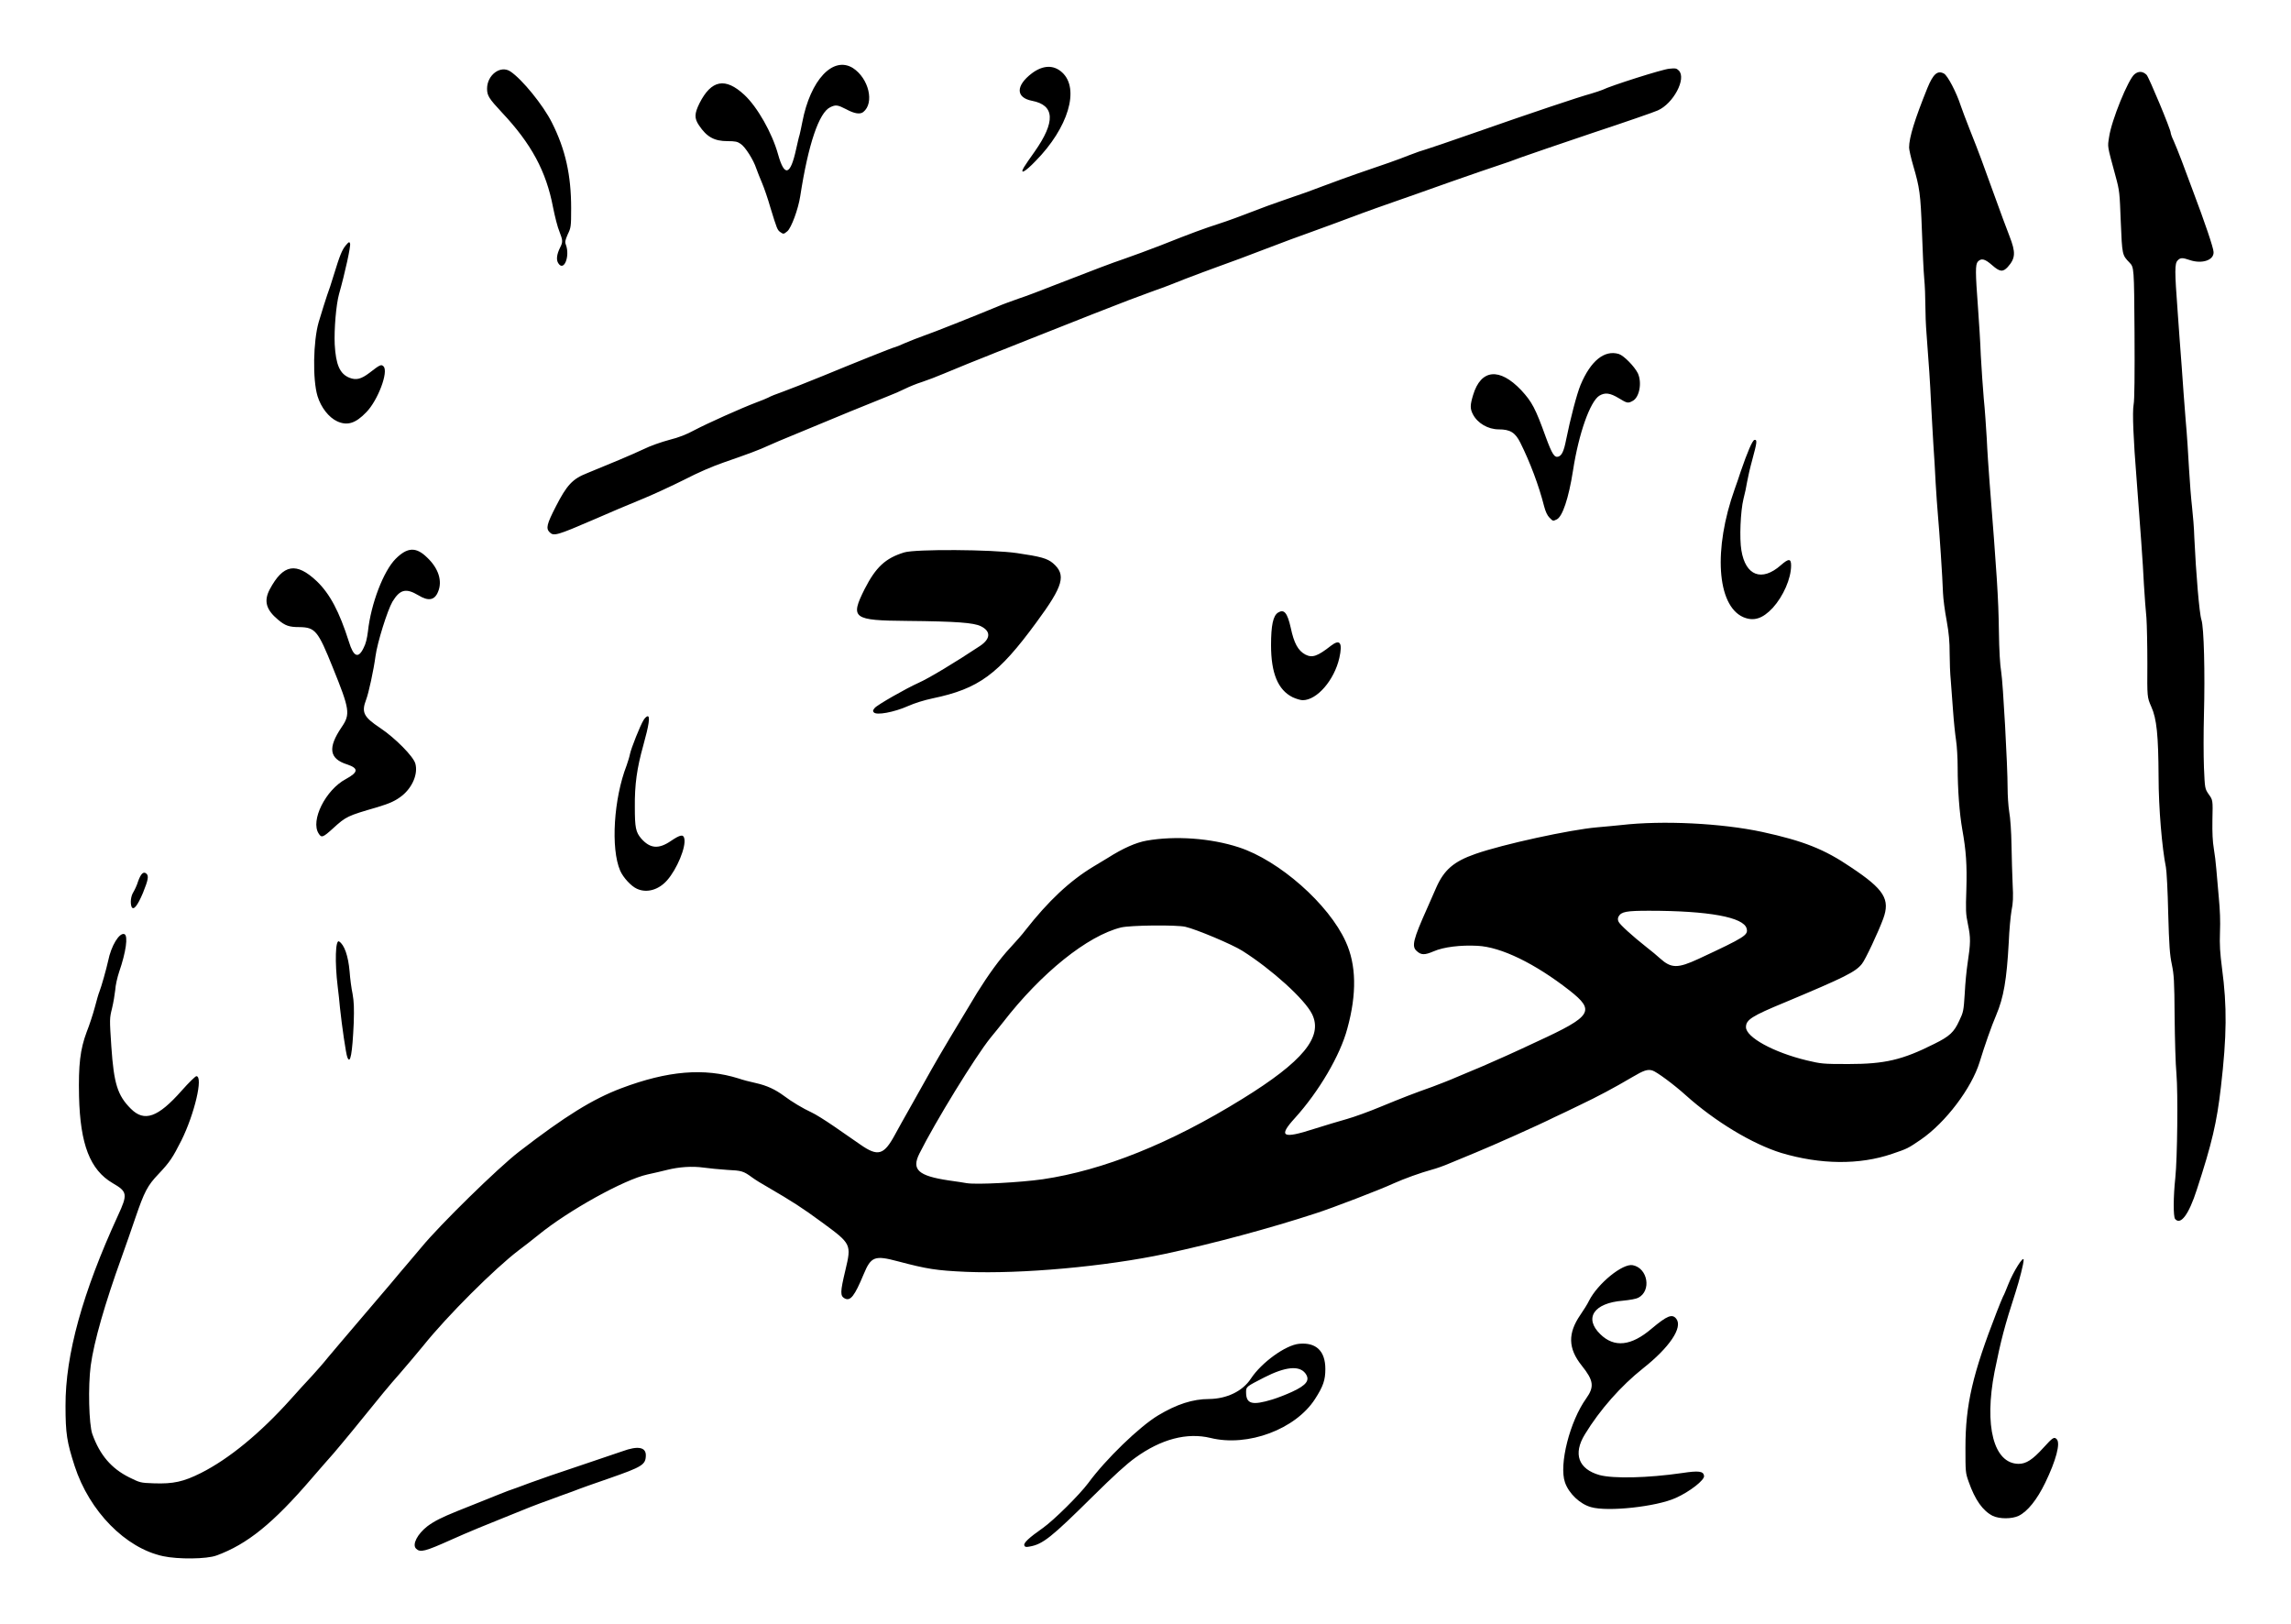
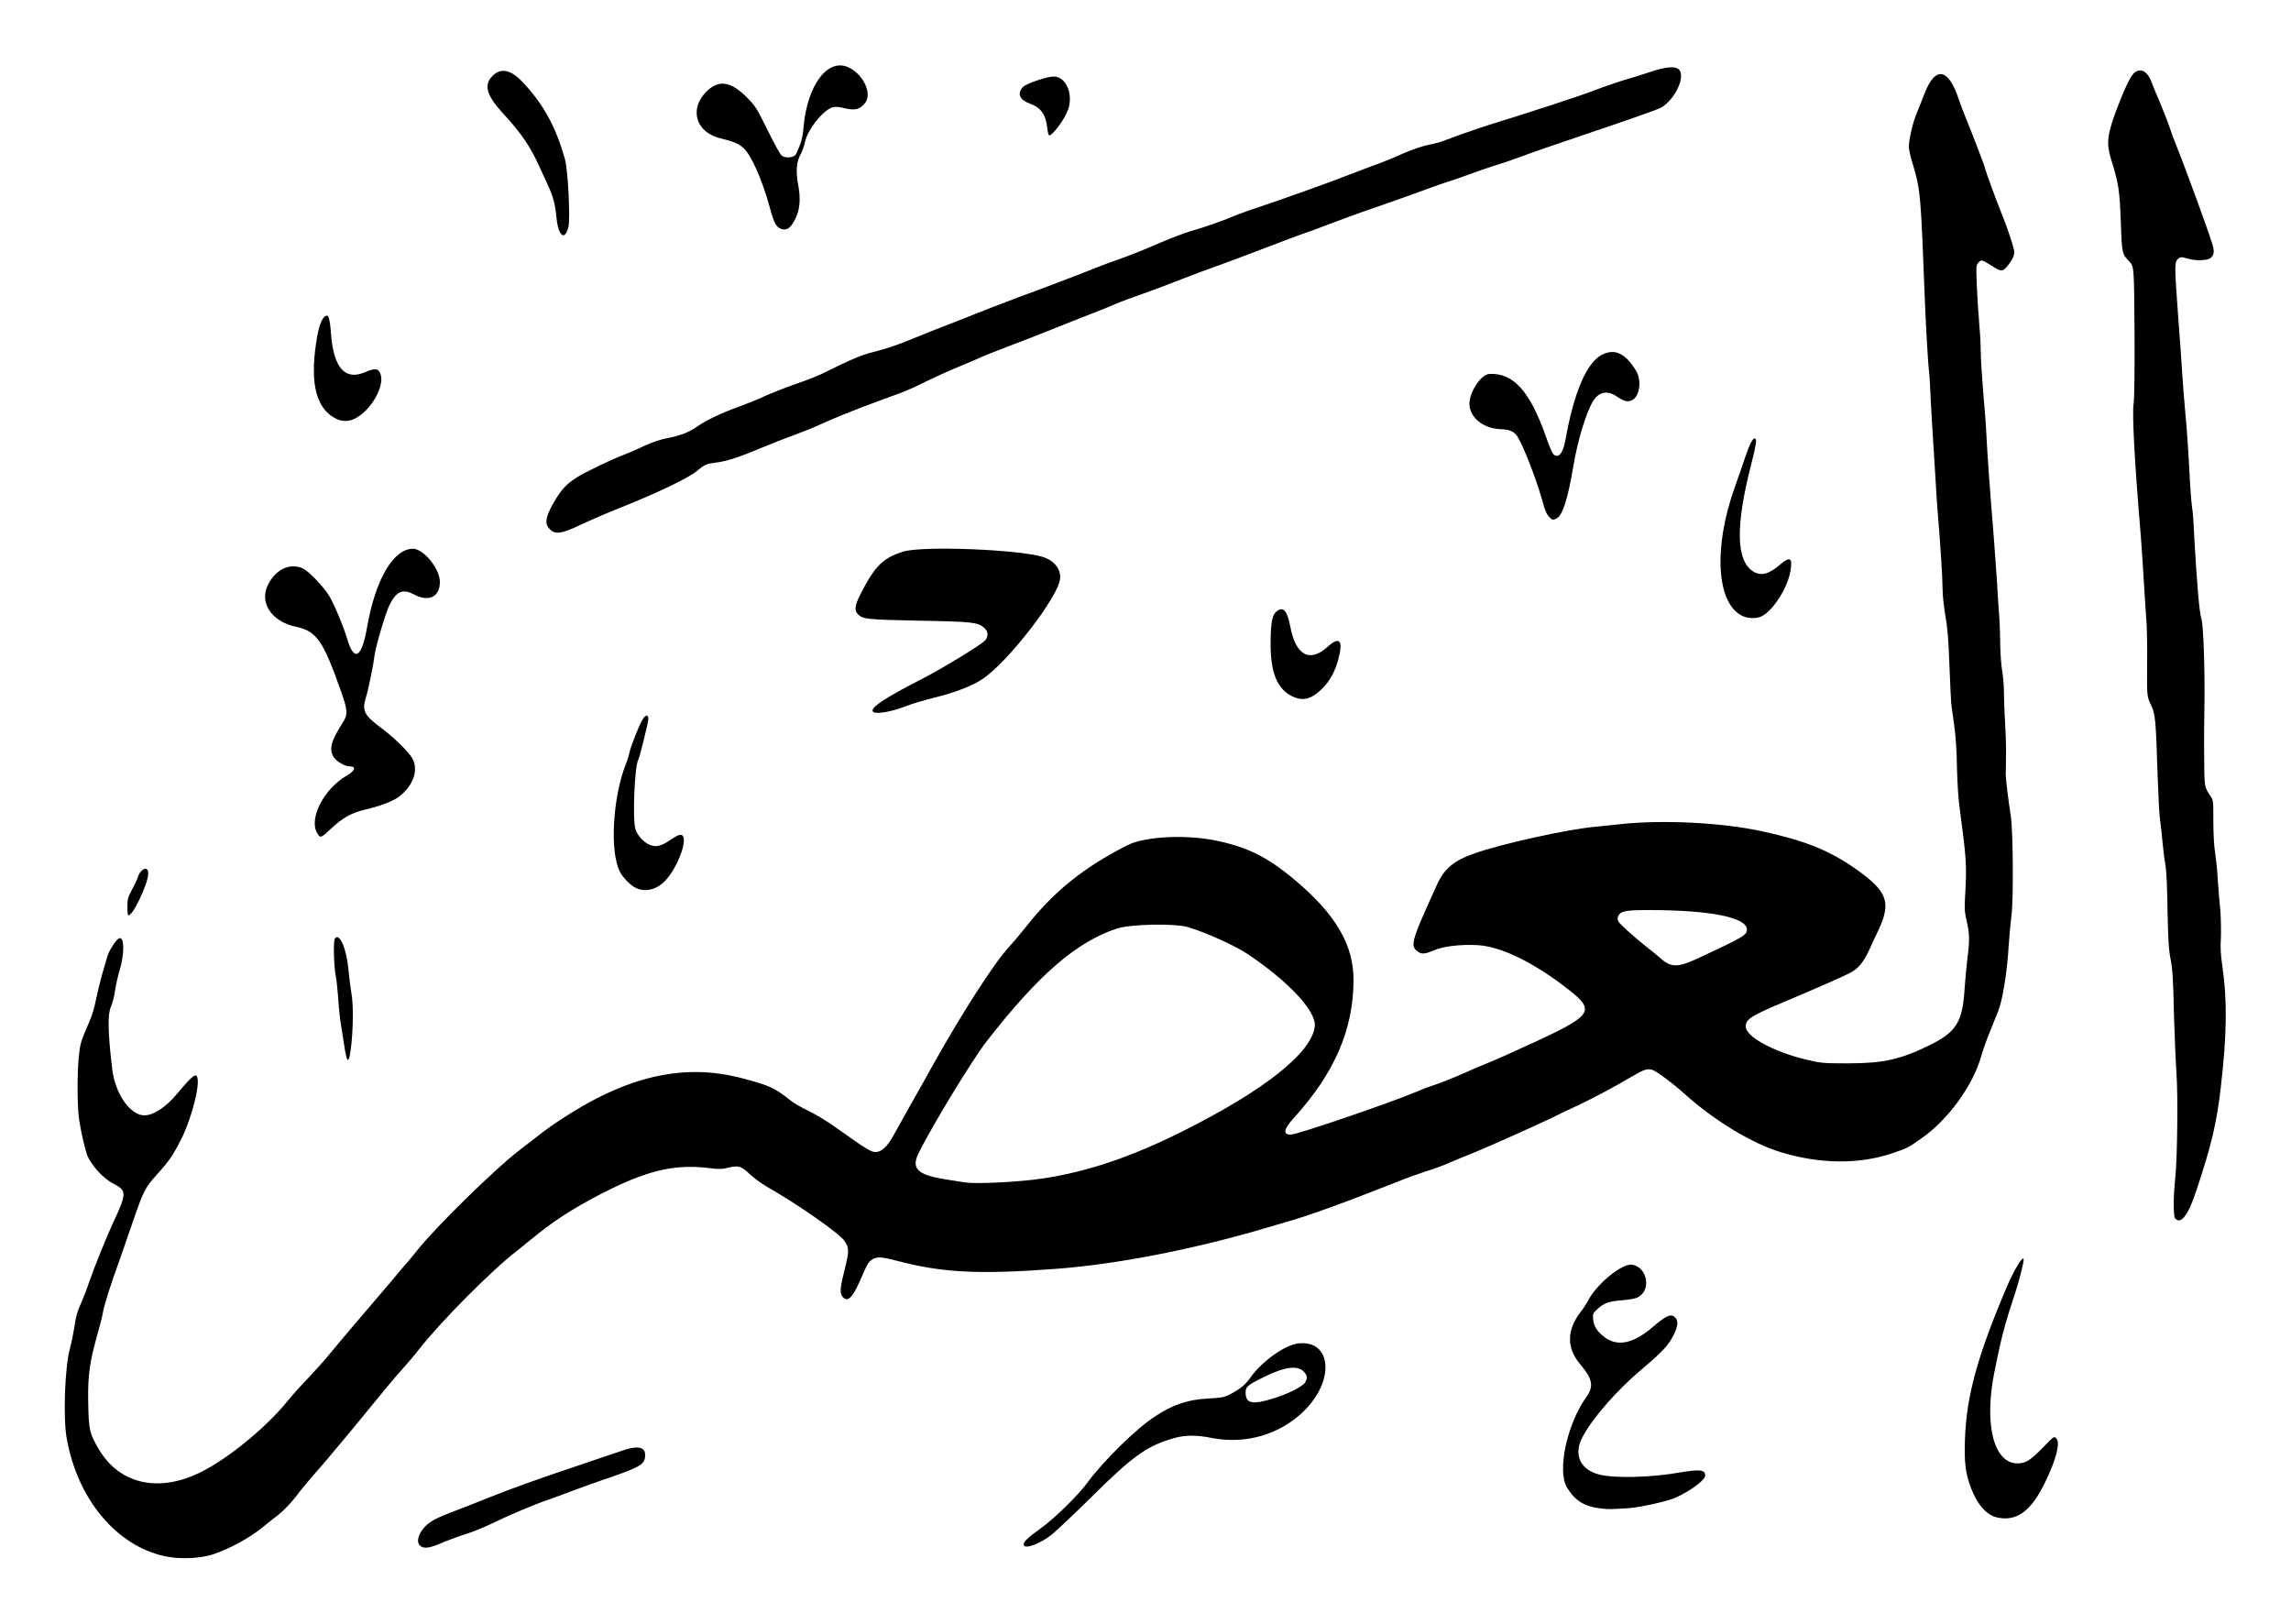
- <svg xmlns="http://www.w3.org/2000/svg" viewBox="0 0 1000 708.6" width="1000" height="708.6">
-   <path fill="#000" fill-rule="evenodd" d="M71.2 679.2C54.8 675.7 39 659.6 32.6 639.9C29.2 629.4 28.6 625.7 28.6 613.6C28.5 591.3 36.1 564 51.5 530.5C55.8 521.2 55.6 520.1 49.2 516.4C39.3 510.6 35 499.5 34.5 478.5C34.2 464.7 35 458 37.8 450.5C39 447.5 40.6 442.6 41.4 439.6C42.2 436.5 43.1 433.4 43.4 432.8C44.3 430.5 46.4 423 47.2 419.4C48.5 412.8 52.1 406.9 54.3 407.7C56 408.4 55 415.5 52 424.2C51.2 426.6 50.4 430.1 50.3 432.1C50.1 434 49.5 437.6 48.9 440.1C47.8 444.5 47.8 444.7 48.6 456.8C49.7 473 51.3 478.1 57.1 483.9C63 489.8 68.9 487.8 79.4 475.9C82.4 472.5 85.3 469.7 85.7 469.7C88.8 469.7 84.9 486.2 79.2 497.7C75.4 505.2 74.2 507.1 69.2 512.4C64.4 517.4 63 520.1 59.1 531.5C57.5 536.2 54.8 544 53.1 548.7C45.8 568.9 41 585.6 39.6 596C38.4 605 38.8 621.7 40.3 625.9C43.6 635.1 48.6 640.9 56.4 644.8C61.1 647.1 61.2 647.2 67.1 647.4C75.7 647.7 80.1 646.7 87.7 642.9C100 636.7 113.6 625.5 126.8 610.8C130 607.2 134.2 602.6 136.2 600.5C138.1 598.4 141.3 594.8 143.2 592.4C145.2 590.1 150.9 583.2 156.1 577.2C161.2 571.2 167.7 563.6 170.5 560.3C173.2 557 176.4 553.3 177.5 552C178.6 550.7 181.6 547.2 184.1 544.2C191.9 534.7 217.4 509.7 226.5 502.7C246.7 487.1 258.7 479.7 271.1 475C291.5 467.3 307.4 466 322.4 470.7C324.1 471.3 327.5 472.2 329.9 472.7C334.8 473.8 338.4 475.5 342.2 478.3C345.5 480.8 350.5 483.8 354.2 485.5C355.8 486.2 360.1 488.9 363.9 491.5C367.6 494.1 372.9 497.7 375.6 499.6C383.2 504.9 385.8 504.1 390.5 495.5C391.5 493.6 394.7 487.9 397.7 482.6C400.7 477.3 404.8 470 406.8 466.4C410 460.7 417.4 448.3 426.5 433.3C431.3 425.6 436.3 418.6 440.9 413.7C443.4 411 446.4 407.6 447.5 406.1C457.6 393.2 467 384.4 477.3 378.2C478.8 377.3 481.6 375.6 483.6 374.4C490.2 370.2 495.9 367.7 500.5 366.9C512.9 364.7 528.5 365.8 540.7 369.8C558.3 375.5 580 394.6 587.4 411C592 421 592.3 433.7 588.1 448.9C585 460.6 575.7 476.4 565.2 488C557.8 496.1 559.7 497.2 573.6 492.7C578.3 491.2 584.7 489.3 587.9 488.4C591.1 487.5 597.7 485.1 602.5 483.1C612.2 479.1 617.1 477.2 625.3 474.3C628.2 473.2 632.9 471.4 635.6 470.2C638.4 469 643.7 466.8 647.5 465.2C653.7 462.5 660.5 459.5 670.9 454.6C695 443.5 696.4 441.2 685.1 432.3C670 420.5 655.2 413.3 644.9 412.8C637.7 412.4 630.1 413.3 625.8 415.2C621.8 416.9 620.3 416.9 618.3 415C616.1 413 616.9 409.9 622.9 396.5C624.1 393.8 625.9 389.7 626.9 387.4C630.3 379.7 634.5 376 644 372.7C655.9 368.5 685.4 362.1 697 361.1C700.2 360.8 704.9 360.4 707.6 360.1C725.8 358 751.5 359.3 769.2 363.1C787.1 367 796.3 370.6 807.9 378.5C822.5 388.2 825.1 392.5 822 401C819.9 406.7 814.2 418.9 812.7 420.7C809.9 424.2 805.3 426.5 779.3 437.4C764.5 443.5 762.1 445.1 762.1 448.3C762.1 452.7 774.1 459.3 788.6 462.8C795 464.3 795.5 464.4 806.8 464.4C822.7 464.4 830.4 462.6 844.3 455.6C851 452.3 852.9 450.5 855.2 445.5C857 441.7 857.1 441.3 857.6 433.5C857.8 429.1 858.4 423.3 858.8 420.7C860.2 411.4 860.2 409.3 859 403.5C858 398.7 858 397.4 858.3 388.1C858.6 377.4 858.2 371.4 856.5 361.9C855.3 355.1 854.5 344.5 854.5 335C854.5 331 854.2 325.7 853.8 323.1C853.4 320.5 852.8 314.8 852.5 310.4C852.2 305.9 851.7 299.9 851.5 297C851.2 294.1 851 288.7 851 285.1C851 280.1 850.7 276.5 849.7 270.9C848.9 266.8 848.2 261.3 848.1 258.8C847.9 252.3 846.5 231.5 845.9 225C845.6 222 845.2 215.6 844.9 210.9C844.7 206.1 844.2 198.5 843.9 194C843.6 189.4 843.2 181.4 842.9 176.3C842.5 167.2 841.9 158.6 840.9 145.5C840.6 142 840.4 136.4 840.4 133.1C840.4 129.8 840.2 124.6 839.9 121.5C839.6 118.4 839.2 109.1 838.9 100.8C838.3 84.5 837.9 81.9 835.1 72.3C834.1 68.9 833.3 65.3 833.3 64.4C833.3 60 835.8 52 841.3 38.4C843.8 32.3 845.7 30.6 848.5 32.1C850.1 32.9 854 40.4 855.8 46C856.3 47.5 858.1 52.3 859.8 56.6C861.5 60.9 863.8 66.7 864.8 69.5C865.8 72.2 867.8 77.7 869.2 81.6C873.5 93.6 875.8 99.6 877.1 103C879.9 110.2 879.8 112.7 876.3 116.6C874.2 118.8 872.9 118.7 869.5 115.7C866.3 112.9 864.8 112.6 863.3 114.2C862.2 115.5 862.2 118.6 863.4 134.6C863.8 140.2 864.4 149.4 864.6 155.1C864.9 160.8 865.5 169.3 865.9 174C866.4 178.7 866.9 186.6 867.2 191.4C867.4 196.3 868 204.7 868.4 210.1C871.6 250.7 872.3 260.8 872.5 275.5C872.6 283.7 873 290.4 873.5 293.2C874.3 298 876.3 334.2 876.3 343.9C876.3 347.1 876.6 351.8 877 354.3C877.5 357 877.9 362.9 878 368.7C878.1 374.1 878.3 381.8 878.5 385.9C878.8 391.6 878.7 394.1 878 397.5C877.6 399.8 877 406.1 876.8 411.3C875.9 427.6 874.6 435.3 871.3 443.1C869.3 447.7 866.2 456.6 864.1 463.5C860.6 474.9 849.3 489.9 838.4 497.4C832.8 501.2 832.7 501.3 825.9 503.6C811.6 508.5 794.6 508.3 777.5 503.2C764.9 499.3 748.6 489.5 735.8 478C730.6 473.3 723 467.7 721.2 467.2C719.1 466.6 717.4 467.2 712.5 470.1C704.7 474.7 697.2 478.7 689.6 482.3C685.5 484.3 680.5 486.7 678.5 487.6C671.3 491.2 651.5 500 644.2 503C640 504.7 634.8 506.9 632.6 507.8C630.3 508.8 626.9 510 625 510.5C619.9 511.9 613 514.4 608.3 516.5C602.5 519.2 581.4 527.3 574.2 529.6C554.3 536.1 529.8 542.7 508.8 547.2C482.5 552.8 445.8 556.1 421.7 555.1C408.6 554.5 404.8 553.9 391.9 550.5C381.8 547.8 380.2 548.4 377 556.1C373 565.7 371.2 568 368.7 566.7C366.7 565.6 366.7 564 369 554.4C371.7 543 371.6 542.9 358.8 533.5C350.1 527.1 345.7 524.3 335.4 518.3C332.7 516.8 329.5 514.8 328.3 513.9C324.5 511.1 323.7 510.9 317.4 510.6C314.1 510.4 309.4 509.9 307.1 509.6C302.1 508.9 296.4 509.3 291.2 510.6C289.2 511.1 285.4 512 282.6 512.6C272.5 514.8 248.1 528.3 235 539C232.3 541.2 228.4 544.2 226.4 545.7C216 553.6 195.2 574.3 184.8 587.3C181.9 590.8 177.3 596.3 174.5 599.5C169.8 604.8 167 608.2 153.8 624.5C151.3 627.5 147.7 631.9 145.8 634.1C143.8 636.3 139.5 641.3 136.1 645.2C119.2 664.9 107.9 674 94.5 678.9C90.2 680.5 77.7 680.6 71.2 679.2ZM181.6 675.9C179.8 674.1 182.2 669.5 186.6 666.1C189.7 663.8 193 662.2 199.4 659.6C202.1 658.5 207.5 656.4 211.4 654.8C215.3 653.2 219.9 651.4 221.7 650.7C223.5 650.1 227.9 648.5 231.3 647.2C234.8 645.9 244.3 642.6 252.5 639.9C260.7 637.1 269.4 634.2 271.7 633.4C278.5 630.9 282 631.6 281.9 635.3C281.8 639.3 280.3 640.2 266 645.2C260.1 647.2 252.8 649.8 249.8 651C246.7 652.1 242 653.8 239.4 654.8C234.8 656.4 229.2 658.6 220.2 662.3C217.9 663.2 212.9 665.3 209.1 666.8C205.4 668.3 199.9 670.7 197 672C185.4 677.2 183.4 677.7 181.6 675.9ZM447.1 674.5C446.7 673.4 449.2 671.1 455.2 666.9C460.1 663.4 471.1 652.5 475 647.3C482.6 636.9 497.5 622.5 505.6 617.7C513.6 612.9 520.6 610.6 527.8 610.6C535.5 610.5 542.4 607.2 546 601.7C550.6 594.7 561.2 587 567.1 586.5C574.5 585.8 578.5 589.7 578.5 597.5C578.5 602.3 577.6 605 574 610.6C565.5 623.8 544.7 631.6 528.4 627.6C518.1 625.1 506.8 628.1 495.6 636.2C491.8 638.9 486.2 644 477 653.1C458.9 671 455.2 674 449.4 675C447.8 675.3 447.4 675.2 447.1 674.5ZM869.8 661.6C865.5 659.4 862.1 654.7 859.3 646.7C857.9 642.8 857.9 642.4 857.9 631.8C857.9 613.1 861 599.7 871.6 572.5C872.7 569.7 873.9 566.7 874.3 565.9C874.8 565.1 875.8 562.5 876.7 560.3C878.8 555 883.3 547.8 883.3 549.9C883.3 551.5 881.5 558.6 879.8 563.9C874.9 579 873.4 584.9 870.6 598.7C866 622.4 870.2 638.8 881.1 638.9C884.4 638.9 887.2 637.1 892 631.8C896 627.4 896.6 627 897.7 628.1C899.5 629.8 897.4 637.5 892.7 647.2C889.1 654.6 885 659.7 881.1 661.6C878.1 663 872.8 663 869.8 661.6ZM694.5 657.8C689.7 656.5 684.8 651.9 683.1 647C680.4 639.3 685.2 620.3 692.4 610.3C696 605.2 695.6 602.5 690.4 596C684.4 588.5 684.3 581.9 689.8 573.9C691.1 572 692.9 569.2 693.6 567.7C697.4 560.2 708.3 551.3 712.7 552.2C719.3 553.5 720.9 563.4 715.1 566.4C714.2 566.9 711.4 567.4 708.3 567.7C695.7 568.7 691.3 575.3 698.5 582.3C704.6 588.3 712 587.5 720.9 579.9C727.7 574.2 729.9 573.3 731.7 575.6C734.6 579.4 728.7 588.1 717.2 597.2C707.6 604.8 698.3 615.3 691.8 626C686.5 634.6 689 641.2 698.2 643.8C704.3 645.4 719.1 645.1 734.3 642.9C741.5 641.8 743.5 642.1 743.8 644.1C744.2 645.9 737.5 651.1 731.4 653.8C723 657.6 701.8 659.9 694.5 657.8ZM555.4 610.8C557.7 610.1 561.5 608.6 563.9 607.5C570.4 604.5 572 602.3 569.7 599.3C567 595.9 561 596.5 551.8 601.2C544 605.2 543.9 605.2 543.9 607.6C543.9 612.8 546.5 613.5 555.4 610.8ZM949.4 532C948.6 531 948.6 522.4 949.5 514.1C950.4 505.5 950.7 477.1 950 468.7C949.6 464.7 949.3 453.4 949.2 443.7C949.1 428 948.9 425.4 948 421C947.1 416.8 946.8 413 946.4 398.5C946.2 388.9 945.7 379.9 945.4 378.5C943.7 370.2 942.2 352.5 942.2 339.1C942.1 320.9 941.4 313.7 939 308.4C937.2 304.3 937.2 304.3 937.3 289.7C937.3 281.6 937.1 272.6 936.9 269.7C936.6 266.8 936.1 260.2 935.8 255.1C935.4 246.1 934.1 229 932.6 209.1C931.2 191.8 930.7 179.9 931.3 176.6C931.7 174.6 931.8 163.4 931.7 145.1C931.5 116.7 931.5 116.7 929.5 114.6C926.3 111.3 926.3 111.3 925.7 96.9C925.2 84 925.2 83.4 923.4 76.8C919.7 63.1 919.9 64.4 920.6 59.8C921.6 52.6 929 34.5 931.7 32.4C933.5 30.9 935.4 31.1 937 32.7C938.1 34 947.5 56.5 947.5 58C947.5 58.3 948 59.9 948.8 61.5C949.5 63.1 951.1 67 952.3 70.2C953.5 73.4 955.7 79.4 957.3 83.6C962.3 96.8 966.2 108.3 966.2 110C966.4 113.6 961.1 115.3 955.8 113.5C952.6 112.4 951.7 112.4 950.5 113.7C949.2 115 949.2 118.3 950.5 135.6C951 142.8 951.8 153.9 952.3 160.1C952.7 166.4 953.5 176.7 954 183.1C954.6 189.5 955.2 199.3 955.5 204.8C955.8 210.4 956.4 217.8 956.8 221.2C957.2 224.7 957.7 230.7 957.8 234.6C958.5 250 960 267.9 960.9 270.5C962 273.8 962.5 293.5 962 312.1C961.8 319.5 961.8 329.7 962 334.9C962.4 344.2 962.4 344.2 964.1 346.7C965.9 349.2 965.9 349.2 965.7 357.7C965.6 363.6 965.8 367.3 966.3 370.3C966.7 372.6 967.2 376.7 967.4 379.3C967.6 381.9 968.1 387.6 968.5 391.9C969 397.1 969.2 402.1 969 406.8C968.8 412.5 969 415.6 969.9 422.7C972.1 439.2 972 452 969.4 474.5C967.6 490 965.5 499 958.9 519.2C955.4 530.1 951.8 534.9 949.4 532ZM455.1 514.7C481.5 510.8 510.8 499.1 542.3 479.6C568.7 463.3 577.6 452.5 572.7 442.6C569.5 436.1 555.1 423.1 542.3 415C537.9 412.2 522.2 405.6 517.4 404.5C513.5 403.6 493.4 403.8 489.3 404.8C474.7 408.4 454.5 424.6 437.8 446.2C436.5 447.9 434 450.9 432.3 453C425.7 461.2 408.3 489.5 401.3 503.5C397.8 510.5 400.8 513.2 414.1 515.2C417.6 515.7 421.1 516.2 422 516.4C426.5 517.1 445.1 516.1 455.1 514.7ZM151.6 461.4C151 460 149.2 447.5 148.4 439.9C148.2 437.3 147.7 433.1 147.4 430.6C146.1 420 146.4 409.9 148 410.9C150.3 412.3 152 417.2 152.6 424C152.8 427 153.4 431.5 153.9 433.8C154.5 437.3 154.6 439.8 154.4 446.5C153.8 459.8 152.9 464.9 151.6 461.4ZM741.4 418.5C761.8 409 763.1 408.1 762.4 405.3C761.2 400.3 745.7 397.5 719.8 397.5C709.9 397.5 707.7 397.9 706.5 400C706.1 400.8 706.1 401.5 706.5 402.3C707 403.5 712.6 408.6 718.7 413.4C720.8 415 723.4 417.2 724.6 418.3C729.5 422.7 732.3 422.7 741.4 418.5ZM57.4 395.7C56.8 394 57.1 391.1 58.2 389.4C58.8 388.4 59.8 386.3 60.3 384.6C61.5 381.3 62.6 380.2 63.9 381.3C65 382.3 64.7 384 62.4 389.7C60 395.4 58.2 397.6 57.4 395.7ZM278 387.9C275.5 386.8 272 383 270.7 380C266.5 370.3 267.9 348.5 273.5 334.1C274.1 332.4 274.8 330.1 275 329C275.5 326.6 279.4 316.7 280.9 314.3C281.4 313.4 282.3 312.6 282.7 312.6C283.8 312.6 283.3 316.3 280.8 325.3C278 335.3 277 342.4 277.1 352.3C277.1 361.2 277.5 363.2 279.9 366C283.8 370.4 287.5 370.7 292.9 367C296.9 364.3 298.3 364 298.7 366C299.5 369.7 295.5 379.3 291.2 384.2C287.5 388.4 282.3 389.9 278 387.9ZM139.1 363.8C135.4 358.2 142.1 344.7 151 340C156.5 337 156.6 335.3 151.4 333.6C143.7 331.1 143 326.4 149.1 317.4C153 311.7 152.7 309.7 145.2 291.2C138.8 275.3 137.6 273.8 130.7 273.7C126.2 273.7 124.5 273.1 121.4 270.5C116.1 266.1 115.1 262.3 117.7 257.3C123.6 246.2 129.3 245.2 138.3 253.7C144 259.2 148.1 266.9 152.3 280.1C154.3 286.7 156.4 287.6 158.7 282.8C159.7 280.9 160.2 278.7 160.6 275.6C161.9 263.5 167.4 249.2 172.7 243.9C177.8 238.8 181.6 238.6 186.4 243.3C191.4 248 193.2 253.6 191.2 258.3C189.7 262 187 262.5 182.6 259.8C177.2 256.6 174.6 257.2 171.3 262.6C169.1 266.4 164.7 280.4 163.9 286.4C163.1 292.4 160.9 302.6 159.8 305.4C157.7 310.9 158.7 312.9 165.9 317.7C172.5 322.1 180.5 330.2 181.3 333.3C182.5 337.7 180.1 343.5 175.6 347.2C172.7 349.5 170.3 350.6 164.7 352.3C151.6 356.1 151.1 356.3 145.3 361.6C141 365.5 140.3 365.8 139.1 363.8ZM381.4 310.9C380.9 310.4 381 309.9 381.8 309C382.8 307.7 395.6 300.4 401 298C405.5 296 417.1 289 427.8 281.9C432.4 278.8 432.6 275.5 428.1 273.3C425 271.8 417.7 271.2 396 271C372.2 270.8 371 269.9 377.4 257.1C382.3 247.5 386.5 243.6 394.7 241.1C399.6 239.6 433 239.8 443.9 241.4C454.2 242.9 457.1 243.7 459.6 245.8C465.5 250.9 464.2 255.6 452.4 271.6C435.7 294.4 427.2 300.6 407.1 304.8C403.3 305.6 399.2 306.9 396.5 308.1C390.2 310.9 382.5 312.3 381.4 310.9ZM564.2 304.3C557.8 301.1 554.8 293.8 554.8 281.6C554.8 272.9 555.7 268.8 557.8 267.4C560.5 265.7 561.9 267.4 563.4 274C564.8 280.7 566.6 284 569.8 285.7C572.8 287.2 575 286.5 581 281.8C584.9 278.8 586.1 280.5 584.6 287.2C582.4 296.8 574.9 305.6 568.6 305.6C567.7 305.6 565.7 305 564.2 304.3ZM760.8 269.3C749.4 264.1 747.8 239.7 757.2 213.4C757.9 211.5 759.1 208 759.8 205.8C762.8 197.1 764.9 192.2 765.8 192C767.1 191.8 766.9 193.1 764.9 200.5C763.9 204.1 762.9 208.5 762.6 210.3C762.3 212.2 761.6 215.6 761 217.8C759.7 223.1 759.2 235.1 760.1 240.2C761.9 251.3 769 254 777.3 246.7C780.7 243.7 781.8 243.7 781.8 246.8C781.8 252.5 778.4 260.2 773.8 265.3C769.3 270.1 765.4 271.3 760.8 269.3ZM239.9 232.3C238.2 230.6 238.7 228.7 242.6 221.1C247.4 211.7 249.9 209 256.3 206.5C265.9 202.6 275.7 198.5 280.8 196.1C283.8 194.6 288.7 192.9 292.1 192C296.4 190.9 299.5 189.7 303.2 187.7C308.7 184.8 323.4 178.2 330 175.7C332.2 174.9 334.6 173.9 335.4 173.5C336.2 173 339 171.9 341.6 171C344.1 170.1 352 167 359.1 164.1C372.9 158.4 390.1 151.5 390.7 151.5C390.9 151.5 392.9 150.7 395.1 149.7C397.4 148.7 401.1 147.3 403.3 146.5C406.9 145.3 425 138.1 435.4 133.8C437.4 132.9 441.6 131.4 444.7 130.3C447.8 129.3 454.6 126.7 459.9 124.6C479 117.2 484.7 115 490.9 112.9C494.4 111.7 501.4 109.1 506.6 107.1C520.4 101.6 526 99.6 531.6 97.8C536.5 96.2 539.8 95 553.4 89.8C557.1 88.5 562.1 86.7 564.5 85.9C567 85.1 572.9 83 577.8 81.1C582.6 79.3 589.2 76.9 592.4 75.8C603.6 72 610.2 69.7 615.2 67.7C618 66.6 621.2 65.5 622.4 65.2C623.5 64.9 632.9 61.7 643.2 58.1C668 49.4 689.8 42.1 694.4 40.9C696.5 40.3 698.7 39.5 699.5 39.2C702.8 37.5 725.7 30.2 728.6 30C731.3 29.7 731.8 29.8 732.8 30.8C736.2 34.3 730.4 45.2 723.6 48.2C722.1 48.9 709.4 53.3 695.2 58C681 62.8 666.9 67.6 663.9 68.7C660.8 69.9 656.5 71.4 654.3 72.1C652.1 72.8 642.5 76.1 633.1 79.4C623.6 82.8 612.2 86.8 607.6 88.4C597.8 91.8 590.3 94.6 582.6 97.5C579.5 98.6 574.9 100.3 572.2 101.3C567.3 103 560.4 105.6 552 108.8C544.4 111.7 538.1 114.1 531.6 116.4C528.2 117.6 521.9 120 517.4 121.7C513 123.5 507 125.8 504 126.8C496.6 129.5 489.9 132 477 137.1C450.3 147.7 441.5 151.1 438.4 152.4C436.6 153.1 433.5 154.3 431.6 155.1C427.2 156.8 418.6 160.3 411.9 163.1C409.1 164.3 404.9 165.9 402.5 166.7C400.2 167.4 396.8 168.8 395 169.7C393.2 170.6 389.8 172.1 387.4 173C383.5 174.5 362.2 183.2 345.5 190.2C342 191.6 337.6 193.5 335.6 194.4C331.3 196.4 326.4 198.2 316 201.8C310.8 203.6 304.8 206.2 298.6 209.4C293.4 212 285.6 215.6 281.3 217.4C273.8 220.5 266.1 223.7 259.1 226.8C243.1 233.7 241.7 234.1 239.9 232.3ZM676.3 225.9C675.4 225 674.6 223.3 674 221C671.7 211.9 667.8 201.6 663.6 193.2C661.4 188.8 659.2 187.4 654.2 187.4C649.5 187.4 644.9 184.7 642.9 180.8C641.6 178.3 641.7 176.7 643 172.4C646.4 161.1 654.5 160.3 664 170.3C668.7 175.4 670.2 178.2 674.7 190.7C677.5 198.3 678.5 199.8 680.2 199.3C681.7 198.8 682.6 197 683.6 191.9C685.4 182.9 688.3 171.8 689.9 168C694.3 157.5 700.3 152.6 706.6 154.5C708.8 155.2 713.4 159.9 714.9 162.9C716.8 167 715.6 173.5 712.6 175C710.6 176.1 710.2 176 706.6 173.8C702.8 171.5 700.6 171.2 698.1 172.7C694.1 175.2 689.1 189.1 686.6 205.4C684.7 217.5 682 225.5 679.5 226.7C677.8 227.5 677.9 227.5 676.3 225.9ZM147.2 183.9C143.5 182.2 140.1 177.8 138.6 172.9C136.4 165.7 136.7 148.9 139.1 140.6C141.1 133.9 141.8 131.9 142.8 128.8C143.4 127.3 144.7 123.3 145.7 120C148.3 111.5 149.3 109 151 107C152.3 105.5 152.5 105.4 152.8 106.3C153.2 107.2 150.6 119.1 148 128.3C146.7 132.9 145.8 143.8 146.1 150.3C146.6 159.2 148.3 163.2 152.6 164.9C155.5 166 157.6 165.5 161.3 162.7C165.8 159.2 166.4 158.9 167.4 159.9C169.7 162.2 164.9 174.8 159.9 179.9C155.2 184.8 151.6 185.9 147.2 183.9ZM243.7 114.9C242.7 113.4 243 111 244.5 108C245.7 105.6 245.7 105 244.2 101.1C243.4 99.3 242.2 94.5 241.4 90.5C238.4 74.7 231.9 62.7 219 49C213.4 43 212.6 41.7 212.6 38.7C212.6 32.7 218.5 28.3 222.8 31.2C227.9 34.6 237.1 45.9 240.9 53.5C246.8 65.2 249.3 76.4 249.3 90.9C249.3 99 249.2 99.4 247.8 102.3C246.7 104.9 246.5 105.6 247 106.8C248.9 111.9 246.1 118.7 243.7 114.9ZM340.6 101.3C339.3 100.4 339.1 99.8 336.3 90.7C335.2 86.8 333.5 81.9 332.6 79.8C331.7 77.7 330.6 74.9 330.1 73.5C328.9 69.8 325.3 64.1 323.3 62.8C321.9 61.8 320.9 61.6 317.6 61.6C311.8 61.6 308.5 59.8 305.1 54.7C303 51.6 303.1 49.6 305.3 45.1C310.5 34.8 316.6 33.7 324.9 41.4C330.6 46.7 337 58 339.6 67.3C342.4 77.4 345 76.6 347.5 65.1C348.1 62.5 348.7 59.7 349 58.9C349.2 58 349.8 55.5 350.2 53.3C353.7 34.9 363.6 24.3 372.3 29.7C379.2 34.2 381.8 44.9 376.8 48.9C375.4 50 372.9 49.6 369.4 47.7C365.7 45.8 364.8 45.6 362.4 46.8C357.5 49.1 352.8 62.9 349.3 85.6C348.4 91.4 345.4 99.4 343.7 100.9C342.1 102.2 342 102.3 340.6 101.3ZM447 72.9C447.7 71.8 449.7 68.8 451.6 66.2C460.8 53.1 460.4 45.9 450.5 44C443.3 42.6 443.3 37.4 450.4 32C455.2 28.4 459.9 28.2 463.6 31.6C471.4 38.7 466.3 55.8 452 70.3C447.4 75.1 444.9 76.4 447 72.9Z" />
+ <svg xmlns="http://www.w3.org/2000/svg" viewBox="0 0 1000 708.4" width="1000" height="708.4">
+   <path fill="#000" fill-rule="evenodd" d="M71.8 679.2c-21.2-4.7-38.1-25.1-42.7-51.6c-1.6-8.7-.8-31 1.4-38.9c.7-2.7 1.5-6.7 1.9-9.1c.6-4.5 1.3-7.2 3.3-11.6c.7-1.6 2.2-5.3 3.2-8.4c2-5.9 7.9-20.5 10.5-26c6-12.9 6-13.9.1-17c-4.4-2.2-9.8-8.1-11.5-12.6c-.8-2.1-2.6-9.7-3.4-14.9c-.9-5.2-1-20.2-.2-28c.6-5.7.9-6.7 4.4-14.7c1.3-2.8 2.4-6.6 3.1-10.1c.6-3 1.8-7.9 2.6-10.8c.9-2.9 1.9-6.5 2.3-7.9c.7-2.7 3.9-7.5 5.2-8.1c2.3-.8 2.4 6.4.3 13.7c-.8 2.5-1.7 6.6-2.1 9.2c-.3 2.5-1.2 5.7-1.8 7c-1.5 3.4-1.3 11.5.6 27.3c1.3 10.8 7.9 20.1 14 20.1c4 0 9.3-3.5 14.2-9.3c5.5-6.6 7.7-8.7 8.5-8c2.2 1.8-1.6 17.6-6.5 27.5c-3.6 7.1-5.4 9.8-10.6 15.5c-5.2 5.8-5.9 7.1-10.3 19.8c-1.7 5-4.3 12.4-5.7 16.5c-4.5 12.4-7 20.3-7.7 24.2c-.4 2.1-1.4 5.9-2.1 8.4c-3.7 13-4.5 18.6-4.3 30.4c.2 12.5.6 13.9 4.8 21c9.1 15.1 26.1 18.8 44.4 9.7c12-6 28.4-19.4 37.8-31c1.7-2.1 5.6-6.5 8.7-9.7c3-3.2 7-7.6 8.8-9.8c1.8-2.2 7.5-9 12.6-15c5.2-6 11.5-13.5 14.2-16.6c2.6-3.2 5.7-6.8 6.8-8.1c1.2-1.2 3.8-4.5 6-7.2c7.8-9.7 33.3-34.8 44-43c10.3-8 12.5-9.7 17-12.7c29.8-19.9 55-25.7 81.1-18.6c11.5 3.1 13.2 3.9 20.1 9.3c1.4 1.2 4.9 3.2 7.8 4.6c3 1.4 8.2 4.5 12.1 7.3c14.1 10 15.4 10.8 17.6 10.8c2.5 0 5.2-2.6 7.9-7.6c1-1.8 4.2-7.6 7.2-12.9c3-5.3 7.1-12.5 9.1-16.2c13.2-23.7 27.6-46.1 34.1-53c1.6-1.7 5.1-5.9 7.9-9.4c11.9-15 25-25.4 43.8-34.9c7.2-3.6 24.2-4.6 37-2.2c14.7 2.8 23.6 7.2 35.7 17.3c18.1 15.2 25.9 28.5 25.8 44.1c-.1 21.5-8.4 40.6-26.3 60.2c-4.2 4.7-4.6 7-1.1 7c2.9 0 43.5-13.9 54.9-18.7c2-.9 4.6-1.9 5.8-2.3c3.1-.9 10.6-3.9 14.9-5.8c1.9-.9 5.9-2.6 8.8-3.8c4.8-1.9 11.7-5 23-10.2c24.1-11.2 25.5-13.4 14.1-22.3c-15.1-11.9-29.8-19.1-40.1-19.6c-7.3-.4-14.9.5-19.2 2.4c-4 1.7-5.5 1.7-7.5-.2c-2.2-2-1.4-5.1 4.6-18.5c1.2-2.7 3-6.8 4.1-9.1c3.3-7.8 7.5-11.4 17-14.7c11.9-4.2 41.5-10.7 53-11.6c3.2-.3 8-.8 10.6-1.1c18.3-2 44-.7 61.7 3.1c18.8 4.1 29.3 8.3 41 16.5c13.7 9.7 15.5 14.4 9.9 26.5c-1 2-2.8 5.9-4 8.6c-2.5 5.3-4.6 8-7.7 9.8c-2.3 1.4-14.9 6.9-29.1 12.9c-14.8 6.2-17.2 7.7-17.2 10.9c0 4.5 12 11 26.5 14.5c6.4 1.5 7 1.6 18 1.6c15.2 0 22.7-1.6 35.1-7.6c12.2-5.9 15-10.2 15.9-24.6c.3-4.5.9-10.8 1.3-13.9c1-7.7.9-10.8-.4-16.1c-.9-4.1-1-5.2-.6-11.8c.7-12.1.5-15.5-2.3-36.4c-.7-4.7-1.1-11.3-1.3-18.4c-.1-7.4-.5-13.7-1.2-18.7c-.6-4.2-1.2-8.5-1.3-9.6c-.1-1.1-.5-8.6-.8-16.7c-.4-11.3-.8-16.3-1.8-21.8c-.7-4.1-1.2-9.2-1.2-11.9c0-4.5-.9-18.3-2-31.7c-.3-3.5-.8-10.1-1-14.7c-.3-4.6-.7-11.9-1-16.2c-.3-4.3-.8-12.6-1.1-18.4c-.2-5.8-.6-11.5-.7-12.6c-.5-3.5-1.3-17.8-1.8-29.1c-2-51.1-1.9-50.5-5.7-63.3c-.8-2.5-1.4-5.5-1.4-6.6c0-3 1.8-10.8 3.3-14.3c.7-1.6 2.2-5.5 3.4-8.5c4.8-12.7 10.7-11.7 15.3 2.8c.5 1.5 1.9 5.2 3.2 8.3c3.1 7.7 8.2 21 8.2 21.6c0 .5 4.5 12.9 6.3 17.3c3.4 8.3 6.3 17.1 6.3 18.9c0 1.4-.5 2.6-2 4.7c-2.6 3.7-3.5 4-6.7 1.9c-5.1-3.2-5.3-3.3-6.3-2.7c-.5.3-1.1 1.2-1.4 1.9c-.4 1.3.2 14.4 1.3 27.9c.3 3 .5 7.7.5 10.3c0 2.7.5 10.1 1 16.4c.6 6.4 1.3 15.5 1.5 20.3c.4 7.9 1.3 20.8 3.3 45.4c.4 5.3 1 13.5 1.3 18.2c.2 4.7.7 11.6 1 15.2c.2 3.6.4 9.3.4 12.6c.1 3.4.4 8 .8 10.4c.4 2.3.8 6.5.8 9.3c0 2.8.2 8.9.5 13.7c.3 4.7.5 11.2.4 14.4c0 3.2-.1 6.8-.1 8.1c0 2.1 1.1 11.1 2.2 18.1c1 6.3 1.2 37 .3 43.2c-.4 3.1-1 9.5-1.3 14.3c-.7 11.2-2.6 22.8-4.5 27.6c-.8 2-2.5 6.1-3.7 9.2c-1.3 3.1-2.9 7.7-3.7 10.4c-3.6 12.9-14.6 28-26.2 36c-5.8 4.1-5.8 4.1-12.8 6.5c-14.3 4.8-31.3 4.7-48.4-.5c-12.6-3.8-28.9-13.7-41.7-25.1c-5.2-4.8-12.8-10.4-14.6-10.9c-2.1-.6-3.8 0-8.7 2.9c-7.8 4.6-15.3 8.6-22.9 12.3c-4.2 1.9-9.2 4.3-11.1 5.3c-7.3 3.5-27.1 12.4-34.4 15.4c-4.2 1.7-9.6 3.9-12.1 5c-2.5 1.1-6.6 2.6-9.1 3.3c-2.5.8-8.8 3-13.9 5.1c-22.8 9-38.3 14.6-48 17.3c-1 .3-6.2 1.8-11.6 3.4c-30.5 8.8-62.8 15-88.5 16.9c-33.7 2.5-49.4 1.7-69.2-3.5c-6.8-1.8-8.8-1.9-10.9-.6c-1.6 1-2.1 1.8-5.5 9.7c-3.2 7.2-5.4 9.1-7.4 6.6c-1.3-1.7-1.2-3.7.9-12c2-8 2-9.3-.1-12.4c-2.1-3.2-20.2-15.9-33.6-23.5c-2.6-1.5-6.1-4.1-7.8-5.7c-3.7-3.5-4.9-3.8-9.2-2.8c-2.8.7-3.9.8-8.5.2c-14.2-1.7-25.4.7-42.4 8.9c-13.1 6.4-23.6 12.8-32.5 20c-2.7 2.2-6.7 5.4-8.8 7.1c-11.1 8.5-33.3 30.9-42.9 43.1c-1.5 2-4.8 5.9-7.4 8.8c-2.6 2.8-8.5 9.9-13.1 15.6c-4.7 5.7-10.2 12.5-12.3 14.9c-2.1 2.5-5.3 6.3-7.1 8.5c-1.8 2.1-4.8 5.6-6.6 7.6c-1.8 2.1-4.4 5.2-5.8 7c-3.1 4.3-7.4 8.7-10.6 11c-1.4 1.1-3.6 2.8-5 4c-5.8 4.8-14.8 9.7-22 12.1c-5.8 1.9-14.8 2.2-21.2.8zM183.6 674.8c-2.5-1.7-.6-6.8 3.6-10c2.4-1.8 4.5-2.8 15.9-7.1c4.1-1.6 8.8-3.5 10.6-4.2c9.5-3.8 21.7-8.2 38.5-13.8c8.1-2.7 16.8-5.7 19.2-6.5c6.7-2.4 10.3-1.8 10.2 1.9c-.1 4-1.8 5-15.2 9.7c-5.5 1.8-12.8 4.5-16.3 5.8c-3.4 1.3-8.1 3-10.3 3.8c-6.3 2.1-17 6.6-25 10.5c-4.1 2-9.2 4-11.4 4.6c-2.2.7-6.4 2.2-9.4 3.4c-6 2.7-8.8 3.2-10.4 1.9zM446.9 674.4c-.5-1.2 1.5-3.2 7.3-7.3c5.8-4.1 16.5-14.5 20.5-20.1c7.3-9.8 21.5-23.7 29.6-28.9c7.8-5.1 14.2-7.2 22.7-7.7c6.1-.3 7.2-.5 9.6-1.7c4.7-2.4 6.9-4.2 9.3-7.6c5.2-7.2 15.2-14.3 21.1-14.8c14.3-1.3 15.6 16.2 2.3 29.4c-10.5 10.4-25.5 14.8-40.4 11.9c-6.4-1.3-11.3-1.3-15.8-.1c-12.1 3.3-18.3 7.6-36.8 26c-7.5 7.4-15.2 14.6-17 16.1c-5.1 4.1-11.7 6.6-12.4 4.8zM872.2 662.4c-4.9-.9-9-5.4-11.9-13c-2.4-6.2-3-11.3-2.6-21.6c.7-18.8 5.5-36.2 18.4-66.5c3.1-7.2 7.2-13.9 7.2-11.6c0 1.6-1.8 8.7-3.5 14c-4.7 14.1-6.3 20.2-9.2 34.8c-4.7 23-.4 40.2 10 40.2c3.5 0 5.5-1.2 10.8-6.6c5.5-5.6 5.1-5.3 6.2-4.2c1.8 1.8-.2 9.4-5 19.2c-6 12.3-12.1 16.9-20.4 15.3zM699 658.4c-7.4-.8-11.6-3.4-15.1-9.3c-4.2-7.3 0-27.3 8.4-39.2c3.5-4.8 2.9-8-2.5-14.4c-6.1-7.1-6-15 .2-23c1.2-1.5 2.5-3.6 3-4.5c3.7-7.5 15.2-16.9 19.6-16c6.6 1.3 8.2 11.2 2.3 14.2c-1 .6-3.6 1-6.7 1.3c-5.8.4-7.9 1.1-10.9 3.8c-2 1.9-2.1 2-1.9 4.6c.3 3 1.8 5.4 5.1 7.8c5.6 4.1 12.3 2.7 20.4-4.1c6.6-5.6 8.4-6.4 10.3-4.6c1.5 1.5 1.2 4-.8 7.9c-2.1 4.2-5 7.3-13.4 14.4c-11.5 9.6-22.4 22.2-26.6 30.6c-3.5 7.2-.5 13.5 7.4 15.6c6.5 1.8 22.8 1.4 35.2-.8c9-1.5 11.3-1.3 11.3 1.3c0 2-6.4 6.7-13 9.7c-3.4 1.5-15 4.1-19.9 4.5c-7.7.5-8.9.6-12.4.2zM555.3 610.5c6.5-1.9 13.5-5.4 14.4-7.2c1-1.9 1-2.6-.2-4.2c-2.7-3.4-8.4-2.8-18 2c-7.1 3.5-7.8 4.2-7.8 6.7c0 4.7 2.8 5.4 11.6 2.7zM949.4 531.7c-.8-1-.8-9.6.1-17.8c.9-8.6 1.2-36.6.5-45.5c-.3-4.3-.8-16-1.1-26c-.3-14.8-.6-19.2-1.4-23.5c-.9-4.3-1.1-8.3-1.4-21.5c-.1-10.2-.5-17.5-.9-19.9c-.4-2.1-1-6.7-1.3-10.1c-.3-3.5-.8-7.9-1.1-9.9c-.3-1.9-.7-10.2-1-18.4c-.8-25.4-1-27.5-3-31.6c-1.7-3.6-1.7-3.6-1.6-17.7c.1-7.8-.1-16.8-.4-20c-.2-3.2-.8-11.6-1.2-18.6c-.4-7.1-1-15.6-1.3-19c-2.6-30.9-3.7-51.9-3-56c.3-2 .5-13.3.4-31.5c-.2-28.4-.2-28.4-2.3-30.6c-3.2-3.3-3.2-3.4-3.7-17.4c-.5-13.7-.9-16.5-4.3-27.4c-2-6.7-1.6-10.4 2.1-20.5c3.2-8.6 6.1-15 7.7-16.6c2.7-2.9 6.1-1.4 7.9 3.6c.5 1.3 2.3 5.8 4.1 9.9c1.7 4.2 3.5 8.8 3.9 10.1c.4 1.4 1.7 4.9 2.8 7.6c4 9.9 14.6 38.9 16 43.9c.7 2.6.4 4.2-1 5.3c-1.3 1.1-6.3 1.3-9.5.4c-3.5-1-3.7-1-4.9.2c-1.4 1.3-1.3 3.6.2 24.2c.7 9.1 1.5 20.4 1.8 25.3c.3 4.9.9 12.4 1.3 16.7c.8 8.2 1.4 17.2 2.2 32.5c.3 5 .7 9.2.8 9.5c.2.3.7 6.3 1 13.5c1.2 21 2.2 32.5 3.1 35.2c.9 2.8 1.6 23.7 1.3 38.9c-.1 4.7-.2 14.2-.1 21.2c.1 13.4 0 13.2 2.8 17.3c1.2 1.8 1.2 2 1.2 10.9c0 5.3.3 11 .8 13.9c.4 2.7 1 8.3 1.2 12.5c.3 4.2.8 10.1 1.1 13.1c.2 3.1.3 8.2.2 11.4c-.3 4.5-.1 7.4.7 12.9c2.1 14.3 1.9 29.6-.7 52c-1.8 15.8-4.1 25.6-10.8 45.7c-3.5 10.6-6.8 14.8-9.2 11.8zM454.8 514.4c19.2-2.8 39-9.4 61.3-20.6c35.8-17.9 56.5-34.3 57.8-45.9c.7-6.5-11.4-19.5-29.3-31.5c-5.4-3.6-18.1-9.4-25.9-11.7c-5.8-1.8-25.3-1.4-31.3.6c-17.7 5.9-34.2 20.2-56.9 49.4c-6.1 7.9-23.4 36.2-29.5 48.5c-3.5 7-.5 9.7 12.8 11.7c3.5.6 7 1.1 7.9 1.2c4.6.7 23.1-.2 33.1-1.7zM151.2 461.3c-.3-1-.8-3.7-1.1-6c-.4-2.4-1-6.4-1.4-8.9c-.4-2.5-.9-7.5-1.1-11.1c-.3-3.6-.7-7.7-1-9.1c-.9-4.6-1.2-15.5-.4-16.6c2-2.7 5.1 4.5 5.9 13.7c.3 3.3.9 7.9 1.3 10.3c.9 4.6.8 16.2-.3 24.4c-.6 4.7-1.2 5.7-1.9 3.3zM741.3 418.2c19.9-9.3 21.2-10.1 21.2-12.5c0-5.3-15.9-8.5-42.9-8.5c-9.9 0-12.1.4-13.2 2.5c-.4.8-.4 1.5-.1 2.3c.6 1.2 6.2 6.3 12.2 11.1c2.1 1.6 4.8 3.8 6 4.9c4.9 4.4 7.7 4.4 16.8.2zM55.9 399.4c-.2-.2-.3-1.9-.3-3.8c0-3 .2-3.9 1.9-7.1c1.1-2 2.3-4.5 2.6-5.5c1.2-3.9 4.6-5.3 4.6-1.8c0 4.6-7.3 19.7-8.8 18.2zM277.7 387.6c-2.3-1-5.8-4.5-7.1-7.1c-4.5-8.6-3.2-32.2 2.5-46.8c.7-1.7 1.4-4 1.6-5c.4-2.4 4.3-12.4 5.8-14.7c1.3-2.2 2.5-2.2 2.5-.2c0 1.4-3.8 16.8-4.4 17.8c-1.6 2.6-2.6 26.4-1.2 30.4c.8 2.5 3.2 5.2 5.7 6.5c2.9 1.4 5.3 1 9.5-1.9c3.9-2.7 5.3-2.9 5.8-.9c.8 3.7-3.2 13.3-7.6 18.2c-3.6 4.2-8.9 5.7-13.1 3.7zM138.5 363.7c-3.9-6.3 2.9-19.5 12.9-25.2c3.6-2.1 4.2-4 1.3-4c-2.1 0-5.8-2.1-7-4c-2.2-3.3-1.3-7 3.9-15.1c2.3-3.6 2.2-5.2-.7-13.5c-7.8-22.2-10.7-26.4-19.5-28.3c-10.8-2.2-16.4-10.5-12.4-18.4c3.4-6.8 9.7-9.7 15.2-7.1c2.7 1.3 9 7.9 11.5 12c2.2 3.7 6.2 13.2 7.9 18.9c3 10.1 6.3 8.1 8.6-5.1c3.6-20.8 11.4-34.3 20-34.4c4.7 0 11.8 8.7 11.8 14.5c0 6.6-4.9 8.9-11.4 5.4c-5-2.6-7.7-1.3-10.8 5.1c-1.7 3.7-5.8 17.6-6.3 21.5c-.5 4.2-2.7 15-3.9 18.8c-1.6 5.5-.6 7.4 6.9 13c5 3.7 10.6 9.1 12.9 12.3c3.7 5.1 1.4 12.7-5.5 17.8c-2.6 1.9-8.2 4-14.7 5.5c-5.8 1.4-9.6 3.5-14.4 8c-4.8 4.5-5 4.5-6.3 2.3zM381 310.6c-1.3-1.7 5.4-6.1 21.3-14.2c8.6-4.4 25.9-14.9 27.6-16.8c1.6-1.7 1.5-3.9-.2-5.5c-2.8-2.5-5.1-2.8-28.6-3.2c-22.5-.5-24.4-.6-26.5-2.7c-1.8-1.6-1.5-3.9.9-8.7c6.3-12.4 9.8-15.9 18.6-18.7c8.1-2.7 50.6-1 61.2 2.3c4.9 1.6 7.9 5.4 7.4 9.6c-.9 8-22.5 35.9-33.6 43.5c-4.3 3-12 6-20.9 8.2c-4.8 1.2-10.5 2.9-12.5 3.7c-6.5 2.6-13.6 3.8-14.7 2.5zM564 303.9c-6.6-3.3-9.5-10.4-9.4-23.5c.1-9.2.7-12.1 2.8-13.7c2.8-2.1 4.5-.1 5.8 6.8c2.4 12.6 8.5 15.9 16.4 8.7c5.2-4.7 6.8-2.6 4.5 5.8c-1.4 5.1-3.6 9.1-6.8 12.4c-4.8 4.8-8.6 5.8-13.3 3.5zM760.7 268.9c-11.4-5.2-13-29.5-3.6-55.9c.7-2 1.7-5 2.4-6.8c3.4-10.2 4.2-12.1 5.1-13.6c1.1-1.8 1.9-1.7 1.9.2c0 .7-.8 4.8-1.9 9c-7.2 27.7-6.9 43.1.8 47.7c3.4 2 6.8 1.1 11.7-3.2c4.4-3.7 5.5-2.8 4.3 3.5c-1.5 7.4-7.7 16.9-12.5 19.2c-2.3 1.1-5.7 1-8.2-.1zM240 231c-2.3-2.3-2-5 1.3-11c4.4-7.8 7.4-10.5 17.3-15.3c4.6-2.3 10.3-4.9 12.7-5.8c2.4-.9 6.9-2.8 9.9-4.3c3.8-1.7 7.1-2.8 10.2-3.4c5.4-1 9.5-2.6 12.7-4.9c3.6-2.6 11-6.2 18.2-8.7c3.5-1.3 8.8-3.4 11.7-4.8c2.9-1.3 9-3.7 13.6-5.3c4.5-1.5 10.5-3.9 13.1-5.3c9.8-4.9 16.1-7.6 20.3-8.5c4.9-1.2 10.8-3.1 17.7-6c4.6-1.9 7.6-3.1 21.5-8.5c3.3-1.3 8.3-3.3 11.1-4.4c2.8-1.1 8.9-3.4 13.6-5.2c10-3.6 28-10.5 33.9-12.9c2.2-.9 6.9-2.6 10.3-3.8c3.5-1.2 10.8-4.1 16.2-6.5c5.4-2.3 11.9-4.8 14.4-5.5c5.1-1.4 14-4.5 18.9-6.6c1.7-.8 9.8-3.6 17.9-6.3c8.1-2.8 19.3-6.8 24.9-8.9c5.5-2.1 13.4-5.1 17.4-6.6c4-1.4 10.2-3.9 13.6-5.5c4.2-1.8 8-3.1 11.2-3.8c2.6-.5 6-1.4 7.5-2.1c4.8-1.9 18.2-6.5 23.3-8c5.6-1.7 7.9-2.4 24.2-7.7c6.8-2.2 14.9-5 18-6.2c3-1.2 8.4-3 11.8-4.1c3.5-1 8.7-2.6 11.6-3.6c6.5-2.2 10.6-2.7 12.4-1.5c3.9 2.5-1.1 13.6-7.6 17.1c-1.4.7-11.4 4.3-22.4 8c-24.2 8.2-31.9 10.8-39.4 13.6c-3.2 1.2-7.9 2.8-10.4 3.5c-2.5.8-8.1 2.7-12.4 4.3c-4.3 1.6-8 2.8-8.2 2.8c-.2 0-5.8 2-12.4 4.4c-6.6 2.4-13.9 5-16.3 5.8c-4.7 1.6-12.5 4.3-20.9 7.5c-3.1 1.2-7.4 2.8-9.6 3.6c-5.4 1.8-13.7 5-27.1 10.1c-5.9 2.2-13 4.9-15.6 5.8c-2.7.9-9 3.3-14.2 5.3c-5.1 2-11.2 4.3-13.4 5.1c-9.4 3.3-12.8 4.6-15.4 5.7c-1.5.7-5.8 2.4-9.6 3.9c-3.7 1.4-11.9 4.7-18.2 7.2c-6.2 2.5-13.6 5.4-16.4 6.4c-8.1 3.1-15 5.8-16.7 6.7c-.9.4-4.5 1.9-8 3.4c-3.5 1.4-9.7 4.2-13.8 6.2c-4.1 2.1-9.1 4.3-11 5c-2 .7-6.5 2.4-10.1 3.7c-9.2 3.3-20.4 7.9-25.6 10.3c-2.3 1.1-7.1 3-10.6 4.3c-3.4 1.2-10 3.8-14.6 5.7c-9.4 4-15.5 6-20 6.5c-4 .5-4.9.8-8.2 3.6c-4.2 3.4-17.5 9.7-35.5 16.9c-4.8 1.9-11.7 4.9-15.3 6.6c-8.3 4-11.1 4.4-13.5 2zM676.1 225.5c-.9-.9-1.6-2.6-2.3-4.9c-2.3-9-8.4-25.1-11.4-30c-1.5-2.3-3.4-3.2-7.7-3.3c-8.1-.4-14.2-6.1-13.2-12.4c.8-5.4 5.4-11.6 8.7-11.7c10.4-.5 17.7 7.7 24.6 27.4c1.3 3.8 2.8 7.3 3.3 7.7c2.1 1.9 4.1-.4 5.1-5.8c3.8-21.4 9.4-34.5 16.3-37.8c5.4-2.6 9.9-.5 14.5 6.9c2.7 4.2 1.8 11.2-1.5 13c-2 1-3.4.7-6.7-1.5c-4.1-2.9-7.9-2.1-10.4 1.9c-3 4.8-6.8 17.3-8.7 28.7c-2.3 13.9-4.7 21.4-7.3 22.6c-1.7.8-1.7.8-3.3-.8zM147 182.9c-8.8-4.1-11.8-15.1-9-33.3c1-6.9 2.4-10.8 4.1-11.7c1.3-.7 1.9 1 2.4 8.1c1.2 14.6 6.1 20.1 14.7 16.5c4.3-1.9 5.9-1.8 6.8.5c2.1 4.9-3.4 15.2-10.2 19.2c-2.9 1.8-6 2-8.8.7zM245 102.2c-1.1-1.2-1.8-3.8-2.2-8c-.4-4.6-1.4-8.4-3.2-12.4c-.8-1.8-2.5-5.5-3.8-8.3c-4.2-9.4-8-15.1-16.4-24.2c-6.6-7.2-8.1-11.6-5.2-15.3c3.7-4.6 8.3-4.1 13.8 1.7c9.1 9.6 14.6 19.5 18.6 33.8c1.3 4.5 2.4 25.9 1.5 29.6c-.8 3.1-2 4.4-3.1 3.1zM340.7 99.8c-2-.9-2.9-2.5-4.9-10c-3.3-11.8-7.9-22.1-11.3-25.2c-2.1-1.9-4.2-2.8-9.9-4.2c-10.7-2.5-13.9-12.4-6.5-20.2c5.5-5.6 10.8-4.9 18.1 2.5c3.6 3.7 4.1 4.5 8.9 14.2c3.2 6.5 5.5 10.6 6.2 11.1c1.9 1.2 5.4.8 6.2-.8c2.1-4.5 2.9-7.2 3.2-11.4c1.6-18.8 10.7-30.8 19.9-26.3c6.3 3.1 10.1 11.3 7.1 15.3c-2.2 2.9-4.3 3.5-8.8 2.5c-3.2-.8-4.2-.8-5.7-.4c-4.3 1.5-10.9 10-11.9 15.4c-.3 1.4-1.1 3.7-1.8 5c-1.9 3.2-2.2 7.3-1.1 13.4c1.1 6 .8 10.2-1 14.3c-2.1 4.5-4 5.9-6.7 4.8zM457.1 55.8c-.6-5.8-2.7-8.8-7.6-10.6c-4.5-1.6-5.7-4.5-2.9-7.3c1.5-1.5 10.4-4.5 13.3-4.5c5.4 0 8.7 7.6 6.3 14.5c-1.4 4-6.7 11.2-8.2 11.2c-.3 0-.7-1.3-.9-3.3z" />
</svg>
